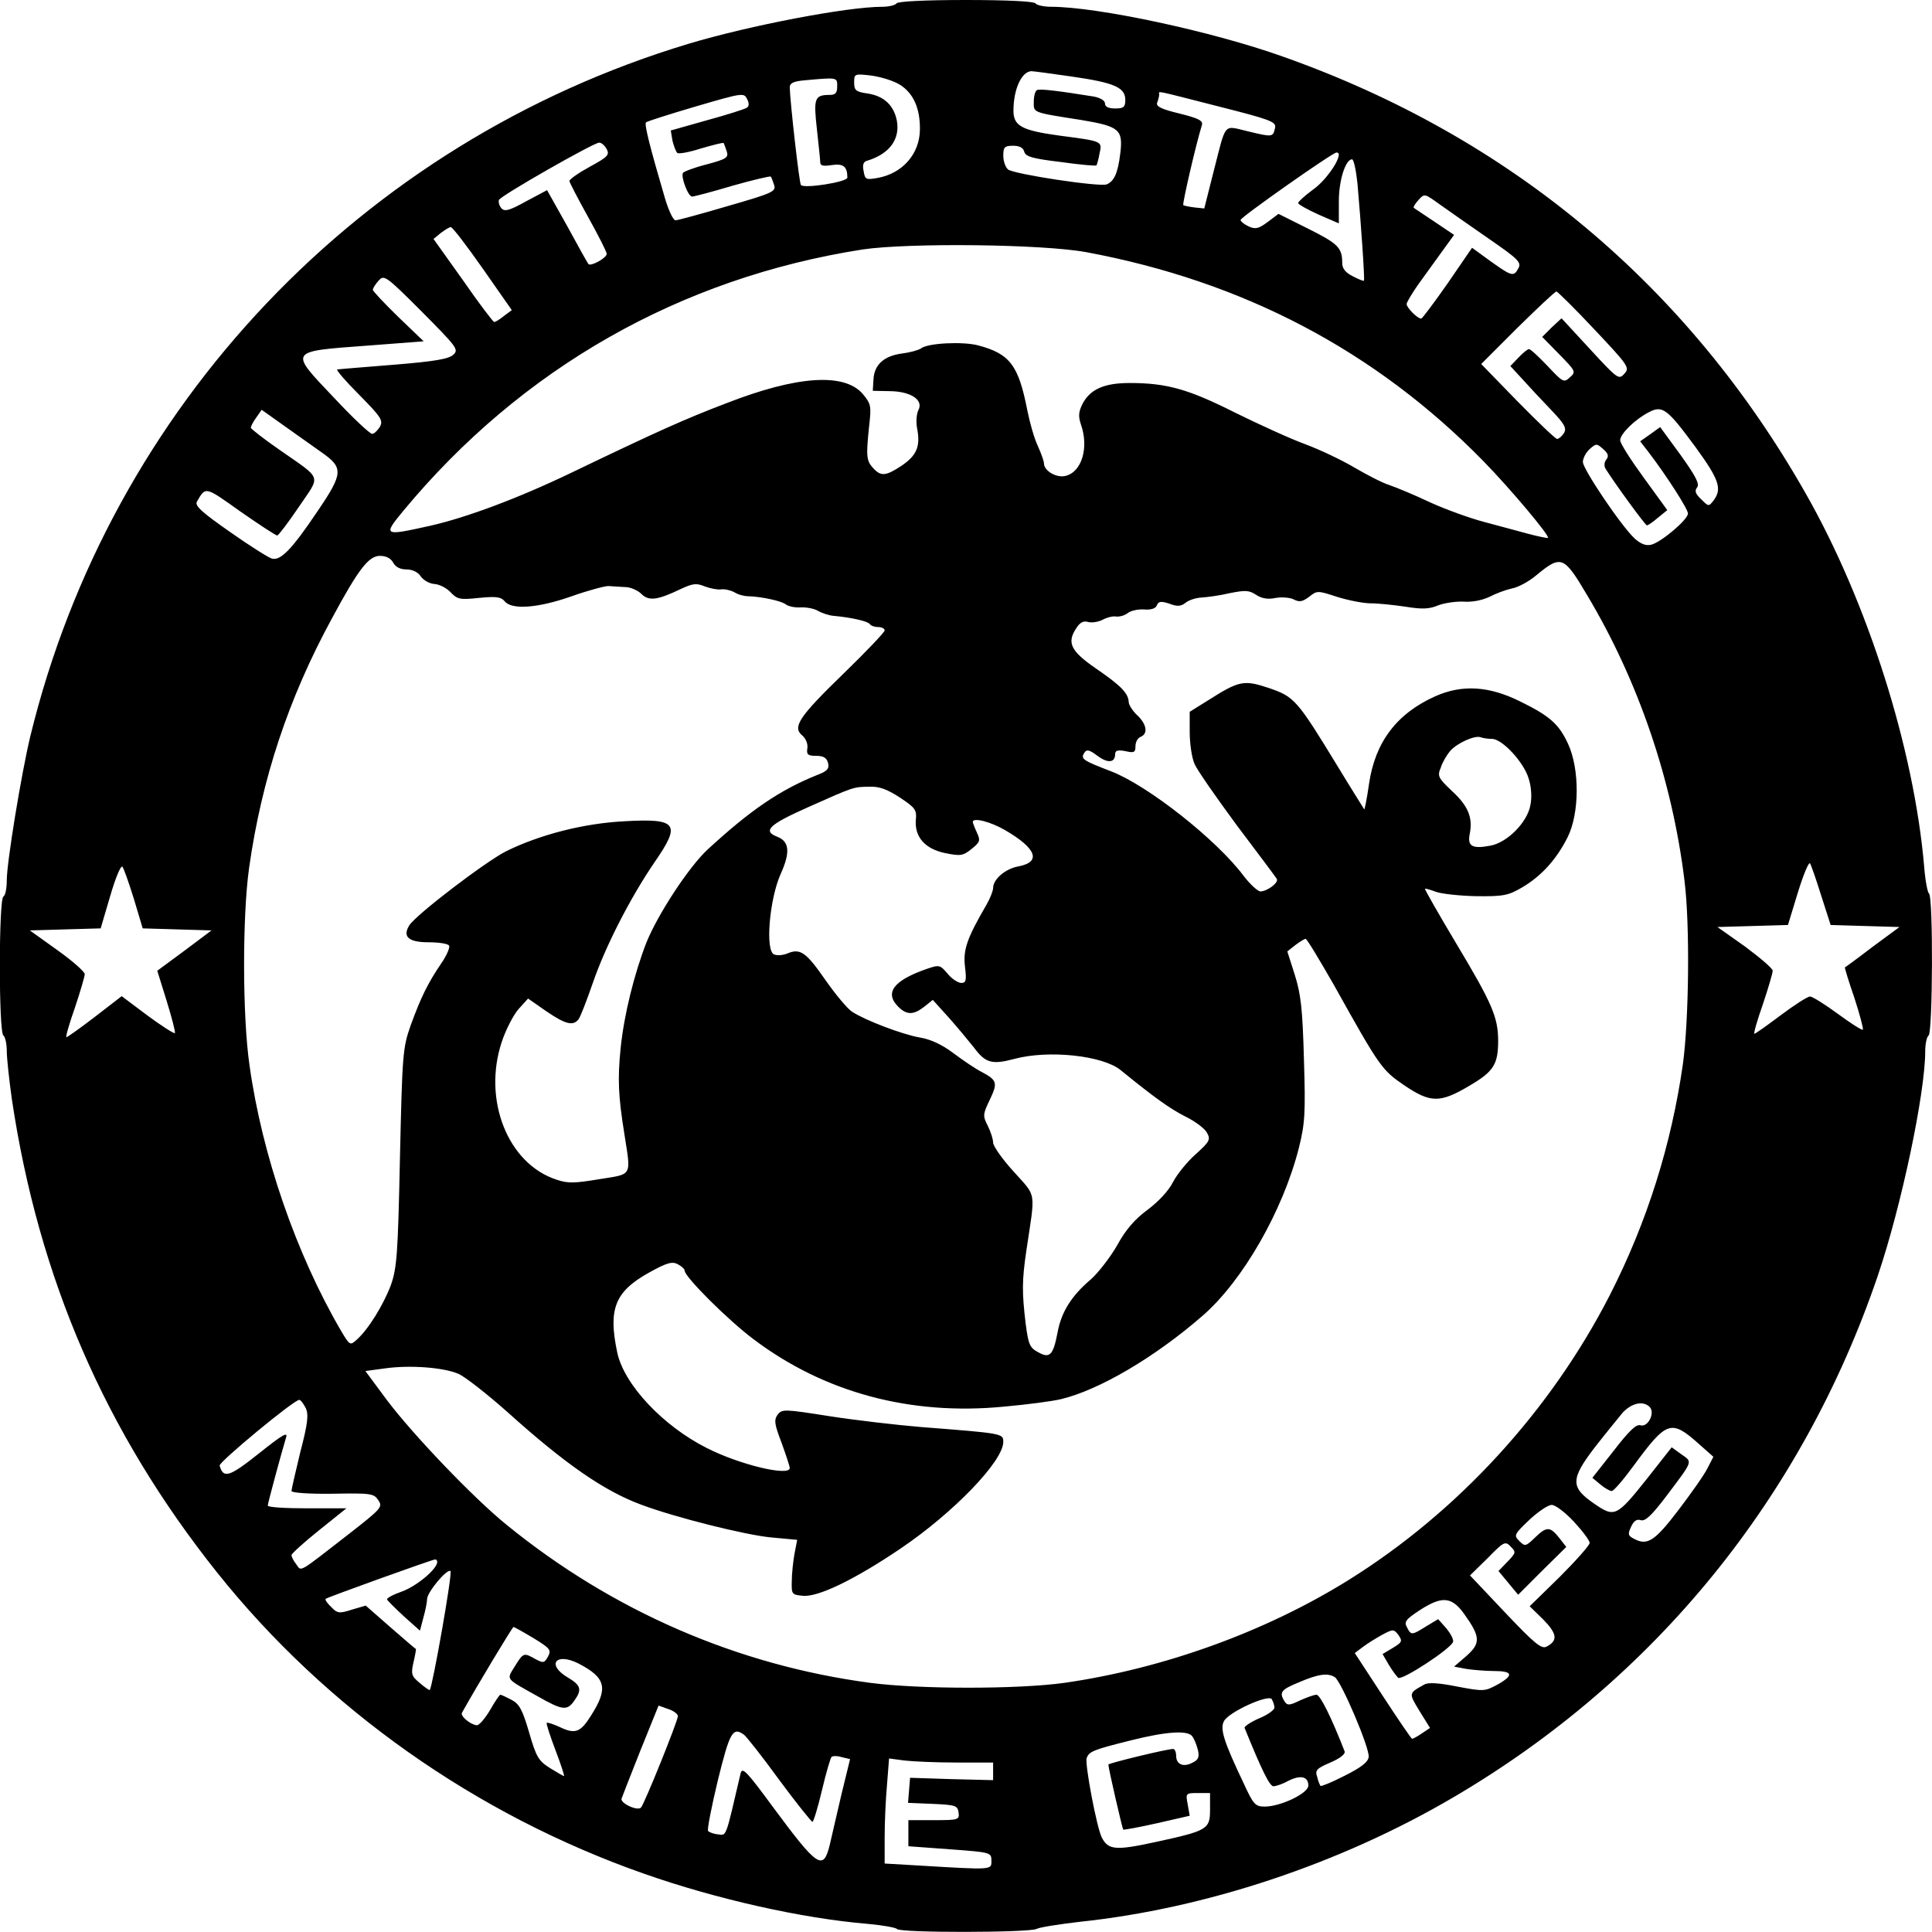
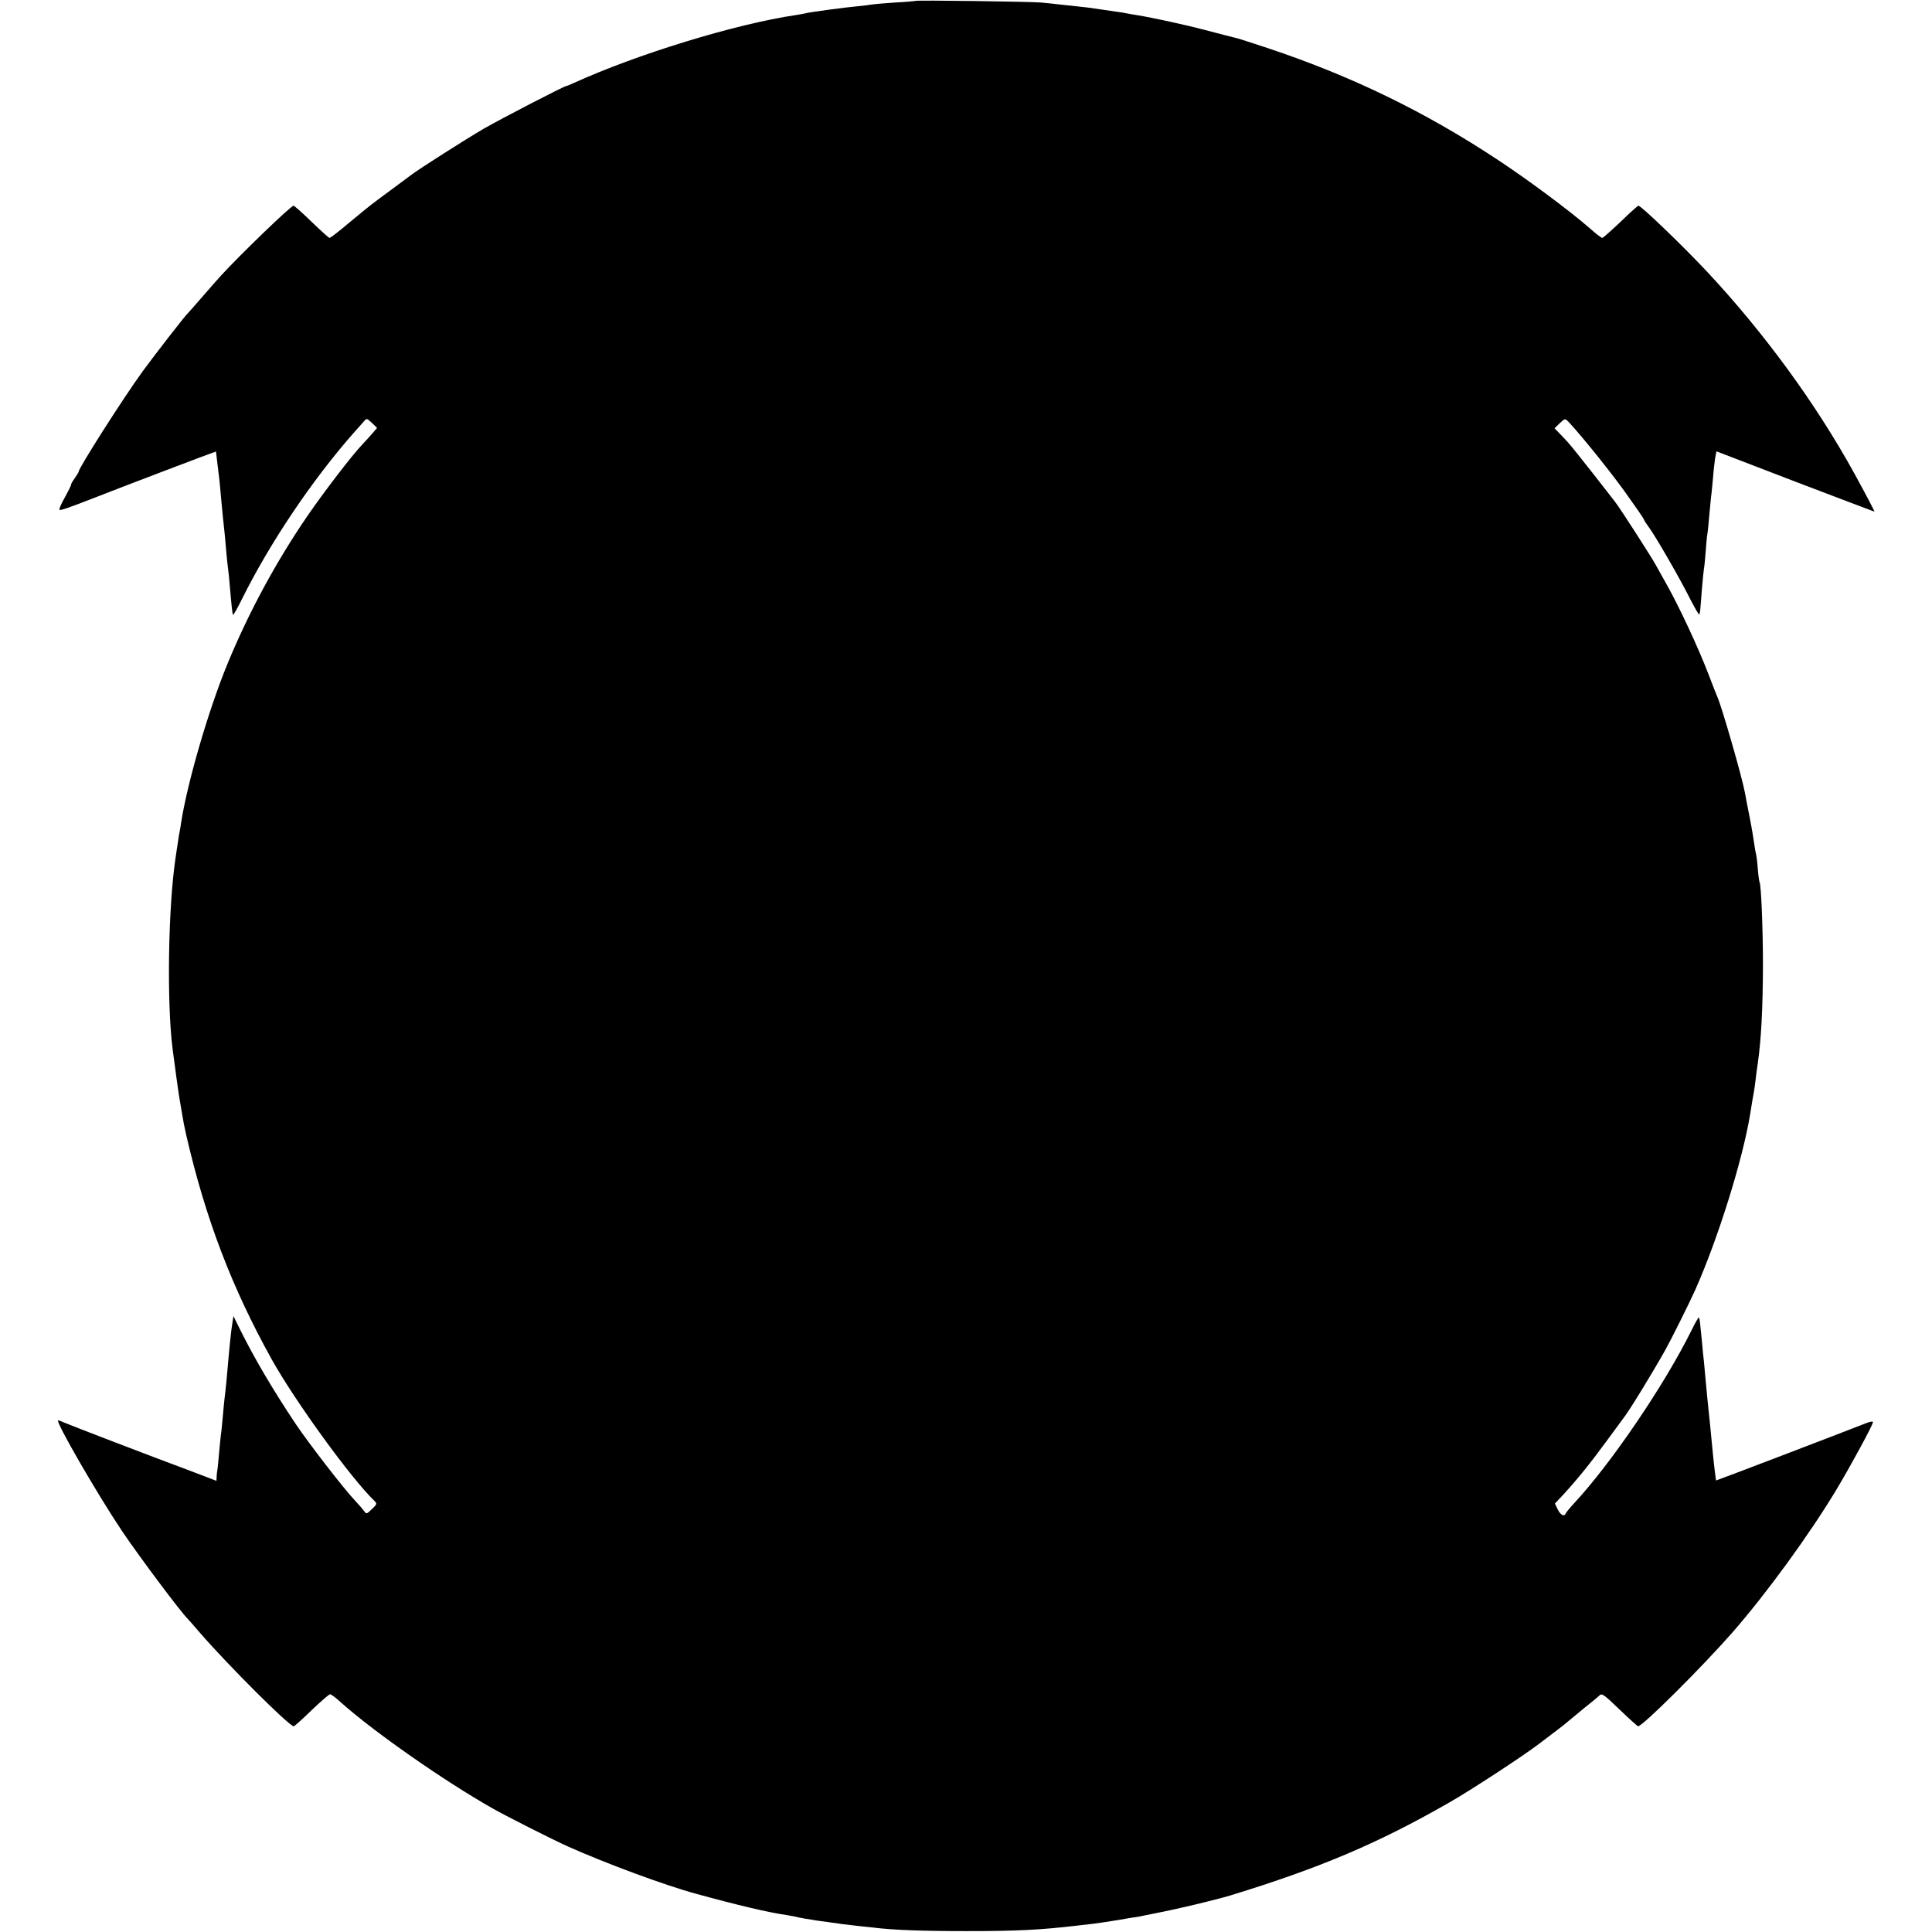
- <svg xmlns="http://www.w3.org/2000/svg" version="1.0" width="570pt" height="570pt" viewBox="0 0 570 570" preserveAspectRatio="xMidYMid meet">
-   <g transform="translate(0,570) scale(0.1,-0.1)" fill="#000000" stroke="none">
-     <path d="M2645 5690 c-3 -5 -22 -10 -42 -10 -103 0 -391 -55 -571 -109 -967 -291 -1706 -1069 -1943 -2045 -26 -109 -69 -370 -69 -423 0 -23 -4 -45 -10 -48 -14 -8 -14 -402 0 -410 5 -3 10 -24 10 -46 0 -21 7 -85 15 -142 79 -529 276 -983 606 -1397 321 -402 763 -714 1259 -888 213 -75 467 -132 660 -148 44 -4 83 -11 86 -15 7 -12 390 -11 412 0 9 5 67 14 127 21 371 39 769 171 1104 368 593 348 1028 883 1251 1538 69 203 140 538 140 663 0 22 5 43 10 46 12 8 14 411 1 419 -4 3 -11 38 -14 78 -30 350 -167 781 -349 1101 -349 615 -873 1053 -1543 1290 -210 75 -548 147 -684 147 -22 0 -43 5 -46 10 -4 6 -83 10 -205 10 -122 0 -201 -4 -205 -10z m518 -216 c125 -18 157 -32 157 -69 0 -21 -5 -25 -30 -25 -20 0 -30 5 -30 15 0 8 -13 16 -32 20 -106 17 -162 24 -169 19 -5 -3 -9 -18 -9 -34 0 -33 -7 -31 140 -54 113 -19 124 -28 115 -100 -7 -57 -18 -81 -40 -90 -22 -8 -273 30 -291 44 -8 7 -14 25 -14 41 0 25 4 29 29 29 19 0 30 -6 33 -18 4 -14 24 -20 108 -30 56 -8 103 -12 105 -10 1 2 6 17 9 35 8 37 10 36 -119 53 -109 15 -135 28 -135 73 0 64 24 116 53 117 5 0 59 -7 120 -16z m-508 -24 c40 -25 60 -70 59 -133 -1 -72 -52 -129 -125 -142 -34 -6 -37 -5 -41 20 -4 19 -1 28 11 31 65 20 97 63 87 118 -9 45 -37 72 -85 80 -36 5 -41 9 -41 33 0 25 1 26 51 20 28 -4 65 -15 84 -27z m-185 -5 c0 -19 -5 -25 -22 -25 -45 0 -48 -10 -38 -100 5 -47 10 -91 10 -99 0 -10 9 -12 34 -8 34 5 46 -4 46 -37 0 -13 -127 -33 -137 -22 -5 5 -32 246 -33 288 0 13 11 18 43 21 99 9 97 9 97 -18z m-267 -63 c-6 -4 -59 -21 -118 -37 l-106 -30 5 -30 c4 -16 10 -32 14 -36 4 -4 36 2 70 13 35 10 65 18 67 16 1 -2 5 -12 9 -24 6 -19 0 -23 -59 -39 -36 -9 -67 -21 -70 -25 -7 -11 15 -70 27 -70 5 0 59 14 119 32 60 17 111 29 113 27 2 -2 6 -13 10 -25 6 -19 -5 -24 -137 -62 -78 -23 -148 -42 -154 -42 -7 0 -21 30 -32 68 -42 143 -61 216 -55 221 3 3 69 24 147 47 137 40 142 41 151 22 7 -13 6 -22 -1 -26z m1392 4 c150 -38 170 -45 167 -62 -6 -29 -7 -29 -78 -12 -77 18 -65 31 -104 -120 l-27 -107 -29 3 c-16 2 -31 5 -33 7 -3 4 37 178 55 236 4 13 -10 20 -66 34 -54 13 -70 21 -66 32 3 8 6 19 6 24 0 11 -21 15 175 -35z m-1805 -126 c9 -17 3 -23 -50 -52 -33 -18 -60 -37 -60 -42 0 -4 25 -52 55 -106 30 -54 55 -103 55 -109 0 -12 -47 -38 -54 -30 -2 2 -30 52 -62 111 l-60 107 -62 -33 c-50 -28 -64 -31 -73 -20 -6 7 -9 18 -7 24 4 12 276 167 295 169 7 1 17 -8 23 -19z m2160 -15 c0 -23 -41 -80 -77 -105 -23 -17 -43 -35 -43 -39 0 -4 27 -19 60 -34 l60 -26 0 65 c0 63 20 124 39 124 5 0 12 -33 16 -72 10 -113 22 -283 19 -286 -1 -2 -16 4 -33 13 -22 11 -31 23 -31 39 0 45 -12 57 -100 101 l-88 44 -32 -24 c-27 -20 -36 -22 -56 -13 -13 6 -24 15 -24 19 0 8 270 198 283 199 4 0 7 -2 7 -5z m442 -249 c87 -60 97 -70 88 -87 -14 -26 -19 -25 -82 20 l-55 40 -72 -105 c-40 -57 -75 -104 -78 -104 -11 0 -43 32 -43 43 0 5 15 30 33 56 18 25 50 69 70 97 l37 51 -58 39 c-31 21 -59 39 -61 41 -2 2 4 12 14 23 18 20 18 19 64 -14 25 -18 90 -63 143 -100z m-2968 -88 l86 -123 -23 -17 c-12 -10 -25 -18 -29 -18 -3 0 -45 55 -92 123 l-87 122 22 18 c12 9 25 17 29 17 5 0 47 -55 94 -122z m1781 48 c462 -86 852 -290 1172 -617 79 -81 196 -220 190 -226 -2 -1 -28 4 -58 12 -30 8 -88 24 -130 35 -42 11 -114 37 -160 58 -46 22 -100 44 -120 51 -20 6 -66 30 -102 51 -37 22 -102 53 -145 69 -44 16 -138 59 -209 94 -137 69 -201 87 -310 87 -75 0 -116 -18 -139 -61 -12 -24 -13 -37 -5 -61 24 -68 3 -140 -45 -152 -27 -7 -64 15 -64 37 0 6 -8 29 -18 51 -11 23 -24 70 -31 105 -26 133 -51 167 -145 192 -45 12 -149 7 -169 -9 -7 -5 -32 -12 -56 -15 -53 -7 -82 -33 -84 -77 l-2 -33 51 -1 c63 -1 100 -27 83 -57 -5 -11 -7 -35 -3 -54 10 -53 -2 -79 -46 -109 -47 -31 -61 -32 -84 -7 -20 22 -21 35 -12 122 7 61 6 67 -18 96 -54 64 -194 55 -404 -27 -123 -47 -201 -82 -457 -205 -156 -75 -309 -132 -415 -156 -139 -31 -141 -30 -80 44 349 421 817 687 1355 771 135 20 530 16 660 -8z m-1867 -302 c-13 -13 -53 -20 -175 -30 -87 -7 -162 -13 -168 -14 -5 0 23 -33 64 -74 65 -66 72 -76 62 -95 -7 -11 -17 -21 -23 -21 -7 0 -58 48 -114 108 -131 138 -134 135 96 152 l170 13 -75 72 c-41 40 -75 76 -75 80 0 5 8 17 17 27 16 18 21 15 127 -91 103 -104 110 -112 94 -127z m3366 74 c101 -107 105 -113 88 -131 -16 -18 -20 -15 -101 73 l-84 91 -29 -27 -28 -28 50 -51 c49 -50 50 -52 32 -68 -18 -17 -21 -15 -66 33 -26 27 -50 50 -55 50 -4 0 -18 -11 -31 -25 l-24 -25 35 -38 c18 -20 56 -61 84 -90 41 -43 48 -55 39 -70 -6 -9 -15 -17 -20 -17 -5 0 -57 50 -117 111 l-107 110 107 107 c60 59 111 107 115 107 3 0 54 -50 112 -112z m299 -348 c69 -95 78 -122 53 -156 -15 -19 -15 -19 -37 3 -17 16 -20 25 -12 35 8 10 -4 33 -49 96 l-60 82 -29 -21 -30 -21 24 -31 c55 -72 117 -169 117 -182 0 -18 -78 -84 -108 -92 -16 -4 -31 2 -49 18 -40 37 -153 205 -153 226 0 11 9 28 20 38 19 17 21 17 40 0 15 -13 17 -21 9 -31 -6 -7 -7 -19 -2 -27 24 -39 117 -167 122 -167 3 0 18 10 33 23 l27 22 -69 95 c-38 52 -70 102 -70 111 0 19 44 62 85 83 40 21 54 10 138 -104z m-4055 -14 c66 -46 65 -62 -11 -174 -76 -113 -109 -147 -135 -140 -10 3 -66 38 -124 79 -83 58 -104 77 -97 89 26 45 23 46 128 -29 56 -39 105 -71 109 -71 4 1 33 39 64 85 65 96 71 78 -59 169 -46 32 -83 61 -83 64 0 4 7 18 16 30 l16 23 66 -47 c37 -26 86 -61 110 -78z m212 -326 c7 -13 21 -20 39 -20 18 0 34 -8 42 -20 8 -12 26 -22 41 -23 15 -1 36 -12 48 -25 19 -20 27 -22 83 -16 51 5 65 3 76 -10 21 -26 99 -20 198 15 48 17 97 30 108 30 11 -1 33 -2 49 -3 16 0 38 -10 48 -20 22 -22 47 -19 116 14 36 17 47 18 71 8 16 -6 37 -10 47 -9 11 2 28 -2 40 -8 11 -7 29 -12 40 -12 40 -1 100 -14 112 -24 8 -6 27 -10 43 -9 16 1 40 -3 52 -10 12 -7 33 -14 47 -15 54 -5 100 -16 106 -24 3 -5 14 -9 25 -9 10 0 19 -4 19 -10 0 -5 -54 -62 -121 -127 -132 -128 -152 -158 -122 -183 10 -8 17 -25 15 -37 -3 -19 1 -23 26 -23 22 0 31 -6 35 -21 4 -17 -2 -24 -31 -35 -112 -45 -199 -105 -324 -220 -56 -52 -147 -191 -181 -275 -36 -93 -66 -213 -76 -312 -9 -90 -7 -140 11 -252 20 -128 25 -118 -74 -134 -73 -12 -93 -13 -127 -1 -143 47 -217 235 -161 405 12 37 35 81 50 98 l28 31 53 -37 c57 -39 80 -45 96 -24 5 6 24 55 42 107 37 108 111 252 182 356 79 114 68 130 -89 121 -119 -6 -248 -39 -348 -88 -60 -30 -269 -189 -287 -220 -20 -33 -1 -49 57 -49 30 0 58 -4 61 -10 3 -5 -7 -29 -23 -52 -40 -59 -60 -100 -90 -182 -24 -68 -25 -85 -32 -391 -6 -286 -9 -326 -27 -377 -22 -58 -66 -130 -101 -161 -19 -17 -20 -17 -46 27 -132 226 -233 518 -270 784 -21 145 -21 441 -1 582 37 261 116 500 244 735 79 147 109 185 142 185 18 0 32 -7 39 -20z m3522 -95 c152 -254 252 -548 288 -845 16 -130 13 -408 -5 -540 -34 -237 -105 -464 -215 -680 -175 -342 -449 -641 -772 -842 -246 -153 -546 -261 -838 -303 -137 -19 -426 -19 -572 0 -392 52 -761 212 -1073 466 -99 80 -279 269 -354 369 l-63 85 59 8 c72 10 170 3 215 -16 19 -8 83 -58 144 -112 172 -155 287 -234 395 -274 101 -38 309 -90 385 -97 l76 -7 -8 -41 c-4 -23 -8 -59 -8 -81 -1 -38 0 -40 32 -43 45 -5 154 48 290 140 155 105 302 257 302 314 0 25 -1 25 -245 44 -71 6 -192 20 -269 32 -133 21 -139 21 -152 4 -11 -16 -9 -28 12 -83 13 -36 24 -69 24 -74 0 -26 -149 10 -245 59 -129 65 -244 187 -264 282 -27 128 -7 179 93 235 54 30 69 34 86 25 11 -6 20 -14 20 -19 0 -18 127 -145 203 -202 208 -157 462 -226 739 -199 68 6 143 16 168 22 113 27 278 124 419 247 118 103 236 309 283 494 18 72 20 102 15 262 -4 148 -9 192 -27 249 l-22 69 24 19 c12 9 26 18 30 18 4 0 41 -62 84 -137 135 -242 141 -250 207 -295 77 -52 105 -53 191 -2 72 42 86 63 86 133 0 70 -18 111 -124 288 -52 87 -93 159 -92 161 2 1 16 -3 32 -9 16 -6 70 -12 119 -13 81 -1 95 2 136 26 56 33 101 82 134 148 35 70 36 201 1 276 -27 58 -54 82 -142 125 -91 45 -170 50 -249 15 -114 -51 -178 -135 -196 -259 -6 -43 -13 -76 -14 -75 -1 2 -36 57 -76 123 -123 202 -130 209 -205 235 -75 25 -88 22 -181 -37 l-53 -33 0 -60 c0 -33 6 -75 14 -93 7 -18 64 -99 125 -182 62 -82 115 -153 118 -158 6 -11 -27 -36 -48 -37 -8 0 -31 21 -50 46 -80 107 -282 266 -390 308 -86 33 -91 37 -80 55 7 11 15 9 39 -9 31 -23 52 -20 52 5 0 11 8 13 30 9 26 -6 30 -4 30 15 0 12 7 24 15 27 23 9 18 38 -10 64 -14 13 -25 31 -25 39 -1 26 -24 49 -97 99 -74 51 -86 76 -58 118 11 18 22 23 35 19 11 -3 30 0 42 6 13 7 31 12 41 10 10 -1 25 3 34 10 8 7 30 12 48 11 21 -2 35 3 38 12 5 12 12 13 37 5 23 -9 34 -8 47 2 9 8 30 15 47 16 17 1 55 6 84 13 46 9 57 9 78 -5 17 -11 35 -14 58 -9 19 3 43 1 54 -5 16 -8 25 -6 44 8 24 19 25 19 83 0 32 -10 77 -19 99 -19 23 0 69 -5 103 -10 49 -8 70 -7 96 4 18 7 52 12 75 11 25 -2 55 4 76 14 19 10 49 21 67 25 18 3 51 21 73 40 72 59 80 56 148 -59z m-280 -425 c30 0 94 -69 108 -117 8 -24 10 -56 5 -79 -9 -50 -68 -110 -118 -119 -53 -10 -68 -2 -61 34 10 48 -4 83 -52 127 -41 39 -44 44 -33 70 5 16 18 37 27 48 21 24 73 47 90 41 8 -3 23 -5 34 -5z m-1747 -173 c45 -30 50 -36 47 -66 -4 -51 28 -86 87 -98 45 -9 52 -8 77 12 26 21 27 25 16 49 -7 15 -12 29 -12 31 0 14 52 1 95 -24 93 -54 108 -94 40 -107 -39 -7 -75 -38 -75 -64 0 -8 -9 -31 -20 -50 -57 -98 -69 -132 -63 -182 5 -41 3 -48 -11 -48 -9 0 -28 12 -40 27 -23 27 -25 27 -63 14 -97 -34 -124 -70 -83 -111 25 -25 45 -25 77 0 l25 20 47 -52 c25 -28 58 -68 74 -88 34 -46 53 -52 120 -34 101 27 260 10 313 -33 102 -83 146 -114 191 -137 29 -14 58 -36 64 -48 11 -20 8 -26 -33 -63 -25 -22 -55 -59 -67 -82 -13 -26 -43 -58 -75 -82 -38 -28 -65 -59 -90 -105 -20 -35 -55 -80 -77 -100 -58 -49 -88 -97 -99 -158 -13 -67 -23 -77 -58 -57 -24 13 -28 23 -36 84 -11 93 -11 126 2 215 27 180 31 157 -37 233 -34 37 -61 76 -61 86 0 10 -7 32 -16 50 -15 29 -14 34 6 76 24 50 22 58 -23 82 -18 9 -55 34 -83 55 -34 26 -69 42 -100 47 -52 9 -162 51 -200 76 -13 8 -49 51 -79 94 -57 82 -74 94 -112 78 -12 -5 -29 -7 -39 -3 -27 10 -14 163 19 237 29 64 26 96 -9 110 -45 17 -26 36 89 87 139 62 134 60 182 61 30 1 53 -8 90 -32z m2718 -289 l28 -87 101 -3 102 -3 -80 -59 c-43 -33 -80 -60 -81 -60 -1 -1 11 -41 28 -90 16 -49 27 -91 25 -94 -3 -2 -36 19 -74 47 -38 28 -75 51 -82 51 -7 0 -46 -25 -86 -55 -40 -30 -75 -55 -78 -55 -3 0 8 39 25 87 16 48 29 92 29 99 0 7 -37 38 -81 71 l-82 58 104 3 104 3 29 95 c16 52 32 91 36 87 3 -4 18 -47 33 -95z m-4978 -10 l26 -87 102 -3 101 -3 -80 -60 -80 -59 28 -90 c15 -49 26 -91 24 -94 -3 -2 -39 21 -81 52 l-76 57 -79 -61 c-43 -33 -81 -60 -84 -60 -3 0 8 39 25 87 16 48 29 92 29 99 0 7 -36 39 -81 71 l-81 58 104 3 105 3 28 95 c15 52 31 91 36 87 4 -4 19 -47 34 -95z m507 -1502 c9 -20 6 -46 -16 -130 -14 -58 -26 -110 -26 -115 0 -5 51 -9 121 -8 113 2 122 1 135 -19 14 -20 9 -25 -87 -100 -152 -118 -139 -111 -155 -89 -8 10 -14 22 -14 27 0 4 36 37 81 73 l81 65 -116 0 c-64 0 -116 3 -116 8 0 7 41 158 54 201 6 18 -11 8 -80 -47 -88 -70 -105 -75 -116 -36 -3 10 219 194 235 194 4 0 12 -11 19 -24z m3965 3 c17 -17 -5 -61 -27 -54 -13 4 -34 -17 -79 -75 l-63 -80 24 -20 c13 -11 28 -19 33 -19 6 0 35 34 65 75 97 132 110 137 191 65 l44 -39 -17 -33 c-9 -19 -48 -74 -86 -124 -70 -92 -92 -106 -131 -85 -18 9 -19 14 -9 35 8 18 17 24 29 20 13 -4 32 14 76 72 79 105 77 99 44 122 l-29 21 -70 -89 c-93 -117 -98 -119 -159 -77 -70 48 -70 72 3 167 32 41 69 86 82 102 27 28 60 35 79 16z m-223 -339 c25 -27 46 -55 46 -62 0 -7 -40 -52 -88 -100 l-89 -87 40 -39 c41 -42 44 -62 10 -80 -15 -8 -35 8 -122 100 l-104 110 52 51 c48 49 52 51 68 34 16 -16 16 -18 -9 -44 l-27 -28 29 -35 29 -35 71 71 71 70 -21 27 c-27 34 -37 34 -72 0 -27 -26 -29 -26 -46 -9 -16 16 -15 19 30 62 26 24 55 44 66 44 11 0 40 -22 66 -50z m-3354 -118 c0 -21 -60 -71 -103 -87 -26 -9 -47 -20 -45 -24 2 -4 24 -26 50 -50 l47 -42 10 38 c6 21 11 46 11 55 0 20 58 90 69 83 7 -3 -53 -342 -61 -351 -2 -1 -15 8 -30 21 -24 20 -26 26 -18 61 5 21 8 39 7 39 -1 0 -35 29 -75 64 l-73 64 -41 -12 c-37 -12 -43 -11 -61 8 -12 11 -19 22 -16 24 6 5 312 115 322 116 4 1 7 -3 7 -7z m3030 -154 c48 -67 49 -86 6 -124 l-36 -31 37 -7 c21 -3 57 -6 80 -6 56 0 60 -12 13 -39 -39 -21 -41 -22 -120 -7 -55 11 -87 13 -98 6 -47 -26 -46 -25 -14 -78 l31 -50 -24 -16 c-13 -9 -26 -16 -29 -16 -2 0 -41 57 -86 126 l-83 127 24 18 c13 10 39 26 57 36 32 17 34 17 48 -1 12 -18 11 -21 -17 -38 l-30 -18 18 -31 c10 -17 23 -34 28 -39 11 -9 156 86 162 106 2 7 -7 24 -20 40 l-24 27 -35 -21 c-43 -27 -45 -27 -57 -3 -9 16 -4 23 37 50 66 43 95 41 132 -11z m-2746 -71 c49 -30 53 -35 43 -54 -11 -20 -14 -20 -37 -8 -35 20 -36 19 -61 -21 -25 -41 -30 -34 68 -89 72 -41 86 -43 107 -13 24 33 20 46 -19 69 -64 38 -35 75 32 41 81 -42 88 -73 37 -153 -31 -50 -47 -56 -91 -35 -20 9 -37 15 -40 13 -2 -2 10 -39 26 -81 16 -42 27 -76 25 -76 -2 0 -21 11 -42 24 -33 21 -40 32 -61 105 -20 68 -29 84 -52 96 -15 8 -30 15 -33 15 -2 0 -16 -20 -30 -45 -15 -25 -32 -45 -39 -45 -18 1 -50 27 -44 37 44 79 149 253 152 253 2 0 29 -15 59 -33z m2364 -115 c19 -12 104 -211 100 -236 -2 -15 -23 -31 -71 -55 -37 -19 -69 -32 -71 -30 -2 2 -7 14 -10 27 -7 19 -1 25 39 42 28 12 45 25 42 33 -38 98 -72 167 -83 167 -7 0 -29 -8 -49 -17 -31 -15 -37 -15 -45 -3 -17 27 -11 35 43 57 56 24 84 28 105 15z m-178 -90 c0 -7 -21 -22 -46 -32 -25 -11 -44 -24 -42 -28 51 -126 74 -172 85 -172 8 0 28 7 44 16 36 18 59 13 59 -14 0 -23 -82 -62 -129 -62 -27 0 -33 6 -61 67 -60 126 -71 162 -59 185 14 27 131 80 141 65 4 -7 8 -18 8 -25z m-1760 -25 c0 -14 -99 -260 -109 -270 -11 -11 -63 14 -57 27 2 6 27 70 56 143 l53 131 28 -10 c16 -5 29 -15 29 -21z m195 -55 c6 -4 53 -63 103 -132 51 -69 96 -125 99 -125 3 0 16 42 28 93 12 51 25 95 28 98 3 4 17 4 30 0 l25 -6 -25 -102 c-13 -57 -29 -124 -35 -151 -19 -78 -36 -66 -167 111 -78 106 -91 120 -96 100 -45 -193 -41 -183 -66 -180 -13 1 -26 6 -30 10 -3 4 10 71 29 150 35 142 44 158 77 134z m1322 -4 c6 -7 13 -25 17 -40 5 -21 2 -30 -15 -38 -27 -15 -49 -6 -49 20 0 11 -4 20 -9 20 -18 0 -191 -42 -191 -46 0 -10 41 -189 44 -192 2 -1 47 7 100 19 l96 22 -6 34 c-6 32 -6 33 30 33 l36 0 0 -48 c0 -59 -6 -63 -163 -97 -115 -25 -137 -23 -156 13 -15 28 -51 219 -45 235 7 20 21 25 129 52 103 26 168 31 182 13z m-696 -78 l109 0 0 -26 0 -26 -122 3 -123 4 -3 -37 -3 -37 73 -3 c67 -3 73 -5 76 -25 3 -22 0 -23 -72 -23 l-76 0 0 -38 0 -39 123 -9 c120 -9 122 -9 122 -34 0 -27 5 -27 -212 -14 l-103 6 0 78 c0 42 3 112 7 155 l6 77 45 -6 c25 -3 94 -6 153 -6z" />
+ <svg xmlns="http://www.w3.org/2000/svg" version="1.0" width="1080pt" height="1080pt" viewBox="0 0 1080 1080" preserveAspectRatio="xMidYMid meet">
+   <g transform="translate(0,1080) scale(0.1,-0.1)" fill="#000000" stroke="none">
+     <path d="M5118 10795 c-2 -1 -52 -6 -113 -9 -60 -4 -119 -9 -130 -11 -11 -2 -47 -7 -81 -10 -68 -6 -271 -33 -294 -40 -8 -2 -31 -6 -50 -9 -339 -50 -893 -220 -1247 -382 -18 -8 -35 -15 -38 -15 -11 0 -359 -180 -460 -238 -100 -58 -368 -229 -405 -258 -8 -6 -61 -45 -116 -86 -118 -87 -110 -81 -237 -186 -53 -45 -100 -81 -105 -81 -4 0 -49 41 -100 90 -51 50 -97 90 -101 90 -15 0 -296 -271 -406 -391 -22 -24 -71 -80 -109 -124 -38 -44 -72 -82 -75 -85 -13 -10 -190 -239 -253 -325 -109 -150 -358 -541 -358 -561 0 -3 -10 -20 -22 -37 -13 -18 -22 -34 -21 -37 1 -3 -14 -33 -33 -68 -20 -34 -34 -67 -32 -71 3 -7 46 8 208 71 113 45 665 255 667 254 0 0 4 -26 7 -56 4 -30 8 -71 11 -90 2 -19 7 -66 10 -105 9 -94 14 -152 20 -200 2 -22 7 -71 10 -110 3 -38 8 -81 10 -95 2 -14 7 -59 10 -100 10 -115 14 -152 18 -157 2 -2 25 38 50 89 155 312 390 662 623 927 22 24 47 53 57 64 17 20 17 20 46 -7 l29 -28 -31 -36 c-18 -20 -41 -46 -52 -57 -58 -61 -213 -263 -307 -400 -175 -255 -329 -541 -446 -825 -106 -257 -223 -659 -259 -885 -2 -16 -6 -41 -9 -55 -3 -14 -7 -38 -9 -55 -3 -16 -9 -61 -15 -100 -40 -276 -48 -801 -15 -1060 11 -86 35 -261 39 -280 2 -11 7 -40 11 -65 11 -67 14 -80 26 -135 108 -468 255 -853 479 -1256 132 -235 439 -659 572 -788 17 -17 16 -19 -13 -47 -30 -29 -31 -29 -45 -9 -8 11 -30 36 -48 55 -66 70 -259 320 -333 430 -127 190 -231 367 -309 524 l-39 79 -6 -39 c-7 -41 -15 -115 -33 -324 -4 -41 -9 -86 -11 -100 -2 -14 -6 -61 -10 -104 -4 -43 -8 -86 -10 -95 -1 -9 -6 -53 -10 -99 -4 -46 -8 -91 -10 -100 -2 -9 -4 -27 -4 -39 l-1 -21 -52 20 c-29 11 -80 30 -113 43 -205 76 -655 249 -682 261 -17 8 -34 14 -38 14 -19 0 214 -405 358 -620 98 -145 330 -455 367 -490 3 -3 35 -39 70 -80 160 -184 497 -520 522 -520 4 0 49 40 100 90 51 49 98 89 103 89 6 0 33 -20 60 -45 182 -163 579 -441 852 -595 74 -42 339 -176 418 -211 212 -95 545 -218 715 -264 240 -66 408 -105 505 -119 22 -4 47 -8 55 -10 8 -3 32 -7 54 -11 21 -3 46 -7 55 -9 9 -1 39 -6 66 -9 28 -4 66 -9 85 -12 19 -2 58 -7 85 -10 28 -3 66 -7 85 -9 108 -14 276 -20 525 -20 283 0 413 7 610 30 28 3 70 8 95 11 25 3 86 12 135 20 50 9 99 17 110 18 11 2 34 6 50 10 17 3 41 8 55 11 120 23 330 73 420 100 502 154 826 292 1220 518 120 68 416 262 505 330 33 25 80 61 104 79 24 18 51 40 60 48 9 8 49 41 87 72 39 31 78 63 86 71 12 13 26 3 111 -79 54 -52 101 -94 104 -94 25 0 349 322 527 524 188 215 430 546 583 801 79 132 203 360 203 375 0 6 -18 3 -42 -7 -90 -36 -833 -320 -835 -319 -1 1 -11 79 -18 151 -8 90 -24 245 -30 300 -2 22 -7 69 -10 105 -3 36 -8 85 -10 110 -3 25 -8 70 -10 100 -3 30 -8 75 -10 99 -2 24 -6 45 -8 47 -2 2 -21 -31 -42 -74 -151 -305 -452 -748 -660 -970 -22 -24 -41 -48 -43 -53 -7 -19 -29 -8 -44 23 l-16 33 47 50 c83 91 148 171 252 313 43 59 82 112 86 117 31 39 157 245 233 380 32 57 134 262 165 331 129 289 268 735 309 989 5 34 19 117 21 125 1 3 5 32 9 65 4 33 9 74 12 90 20 142 28 308 29 545 0 212 -10 454 -19 469 -2 3 -7 38 -10 77 -3 40 -8 78 -11 85 -2 8 -6 32 -9 54 -3 22 -14 90 -26 150 -12 61 -24 121 -26 135 -16 87 -128 476 -154 535 -5 11 -25 61 -44 112 -61 161 -172 398 -246 528 -13 22 -36 65 -53 95 -25 46 -203 323 -229 355 -4 6 -60 77 -123 158 -64 82 -127 160 -140 174 -12 14 -35 37 -49 52 l-26 27 29 28 c29 27 29 28 48 9 77 -81 272 -325 345 -433 10 -14 31 -44 48 -68 16 -23 30 -45 30 -47 0 -3 15 -26 34 -52 41 -59 167 -277 226 -395 25 -48 46 -85 49 -83 2 3 5 17 6 32 1 16 6 66 9 113 4 47 9 96 11 110 3 14 7 59 10 99 3 41 7 86 10 100 2 15 7 59 10 100 4 41 8 88 10 105 3 17 7 65 11 106 3 41 9 91 12 111 l7 36 440 -169 c242 -92 441 -168 443 -168 3 0 -51 102 -113 215 -215 390 -504 786 -825 1129 -135 144 -366 366 -381 366 -4 0 -49 -40 -100 -90 -52 -49 -98 -90 -102 -90 -5 0 -37 24 -70 54 -114 99 -341 268 -512 381 -408 270 -818 469 -1285 625 -85 28 -162 53 -170 55 -26 6 -91 23 -190 49 -86 23 -290 68 -372 81 -18 3 -44 7 -58 10 -14 3 -38 7 -55 9 -16 2 -50 7 -75 11 -81 12 -94 14 -145 19 -27 3 -73 8 -102 11 -28 4 -76 8 -105 11 -60 5 -695 14 -700 9z" />
  </g>
</svg>
